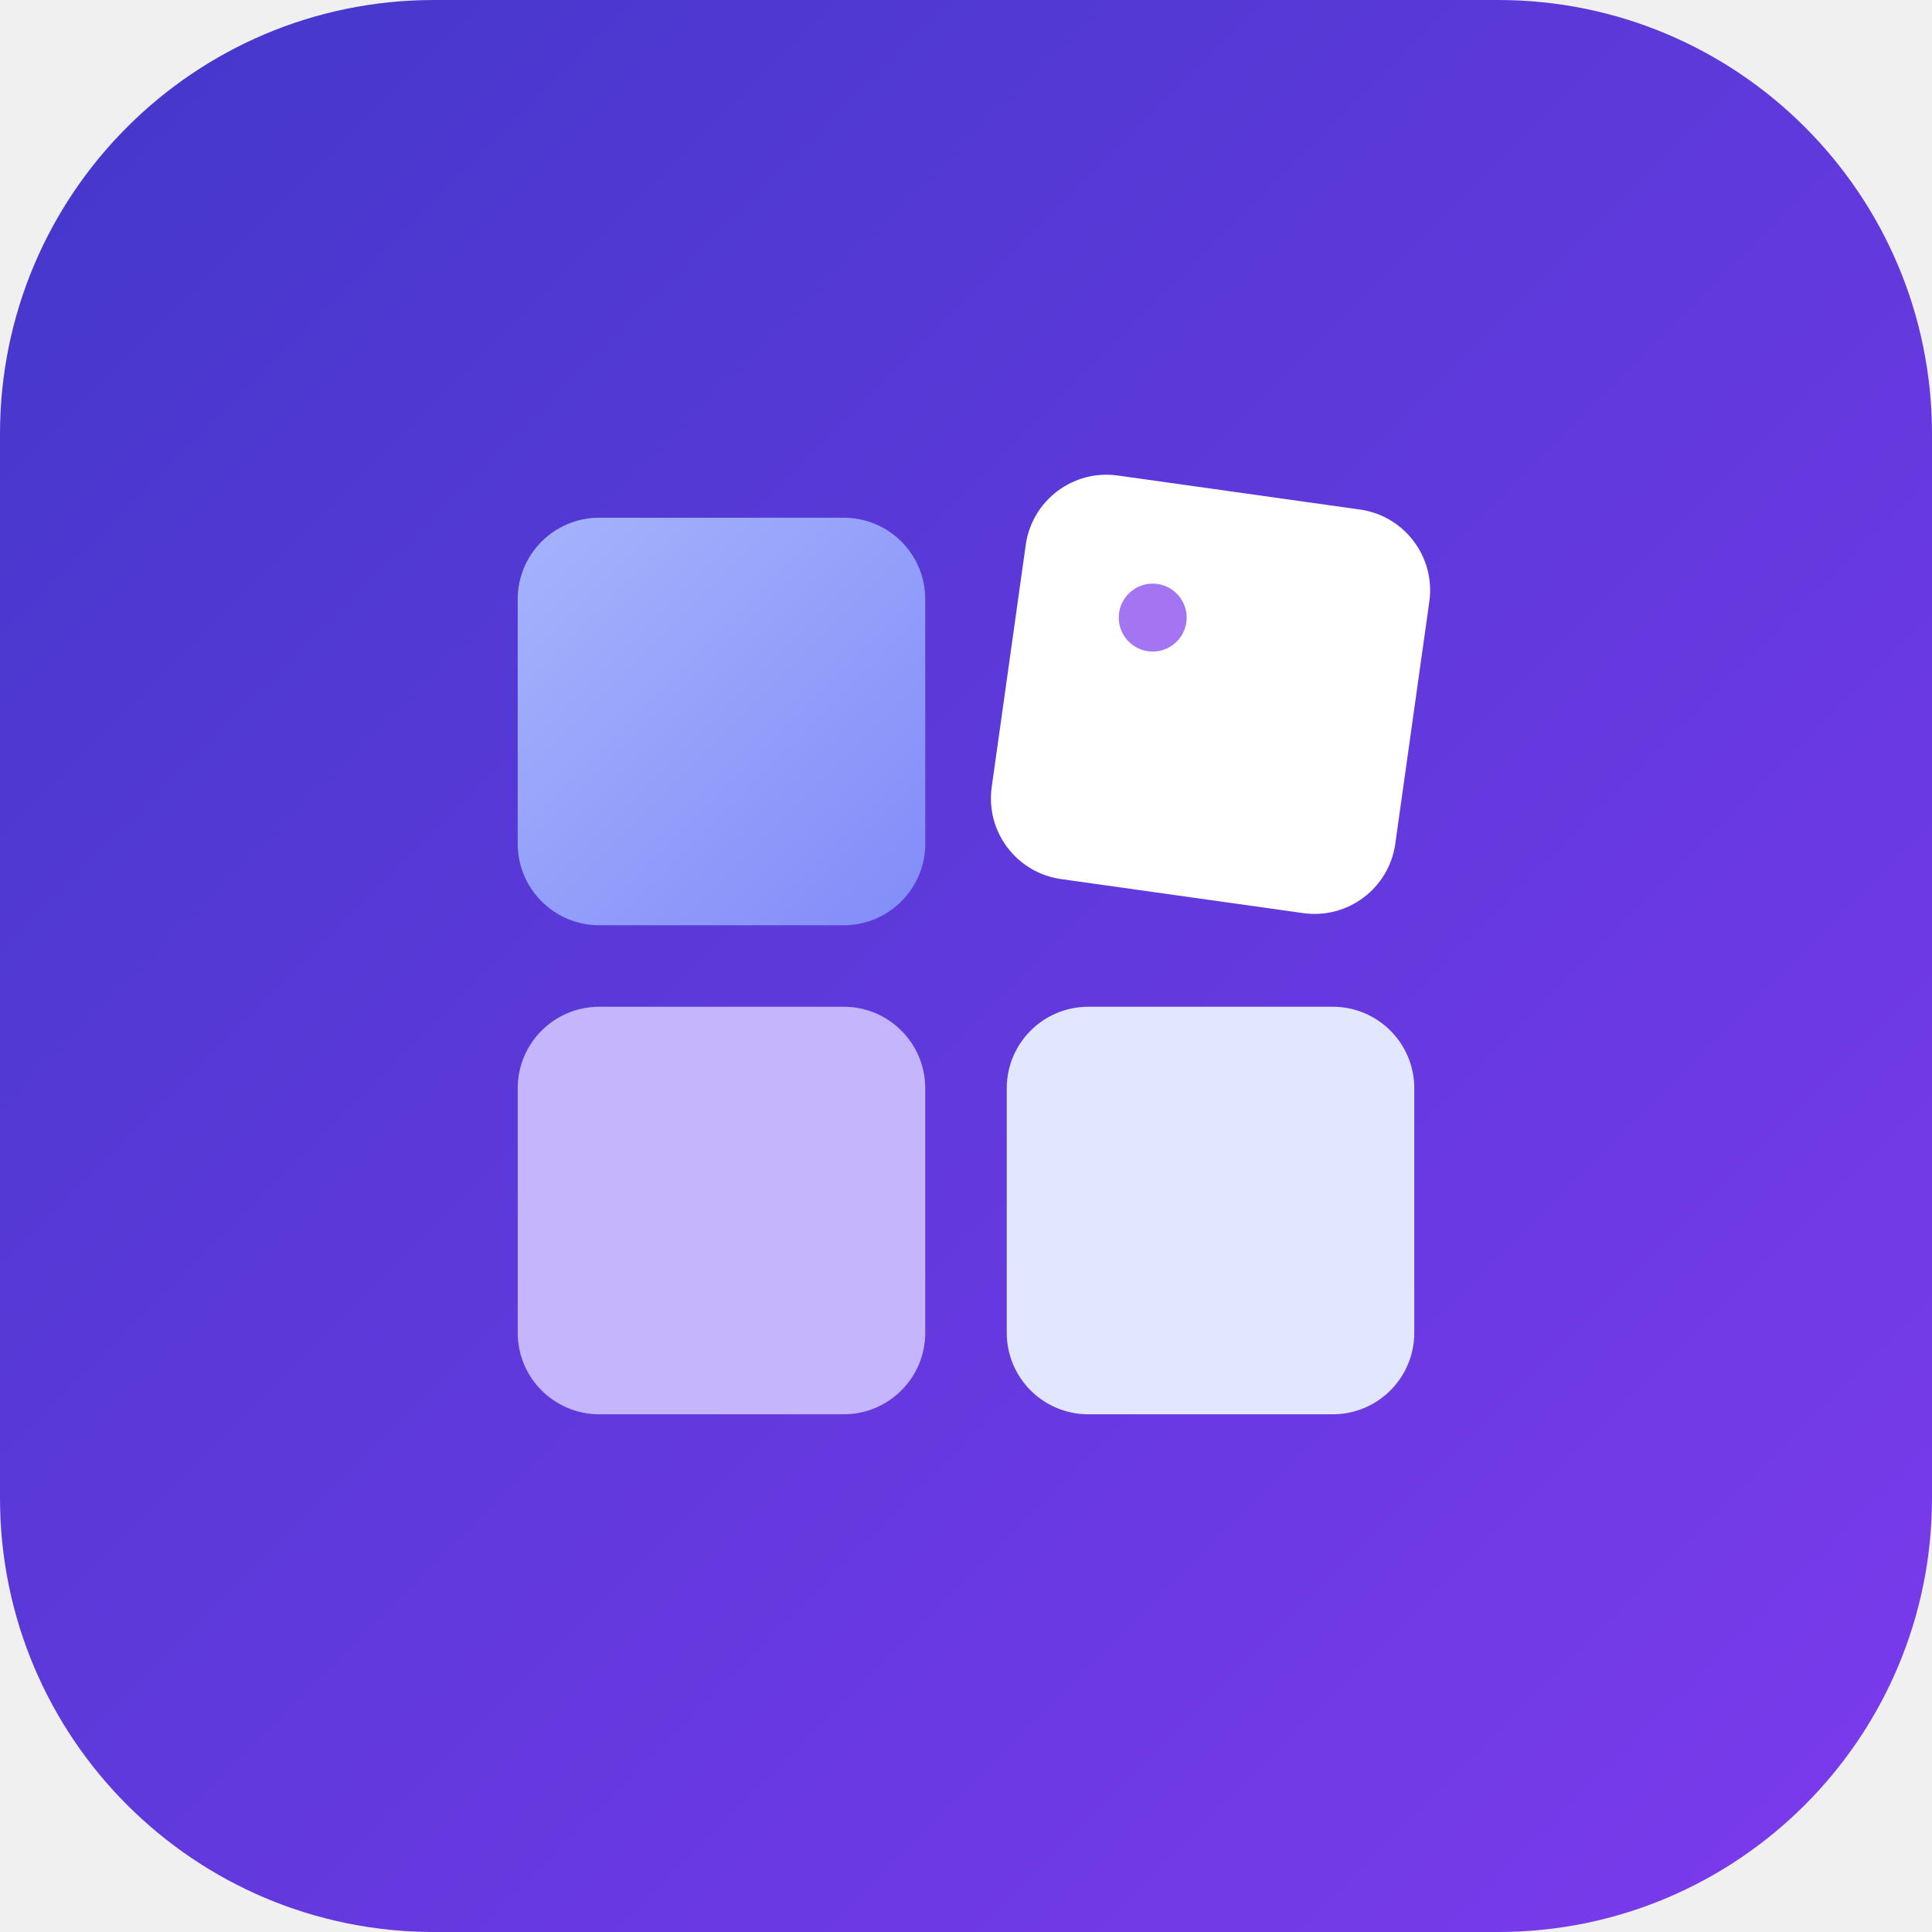
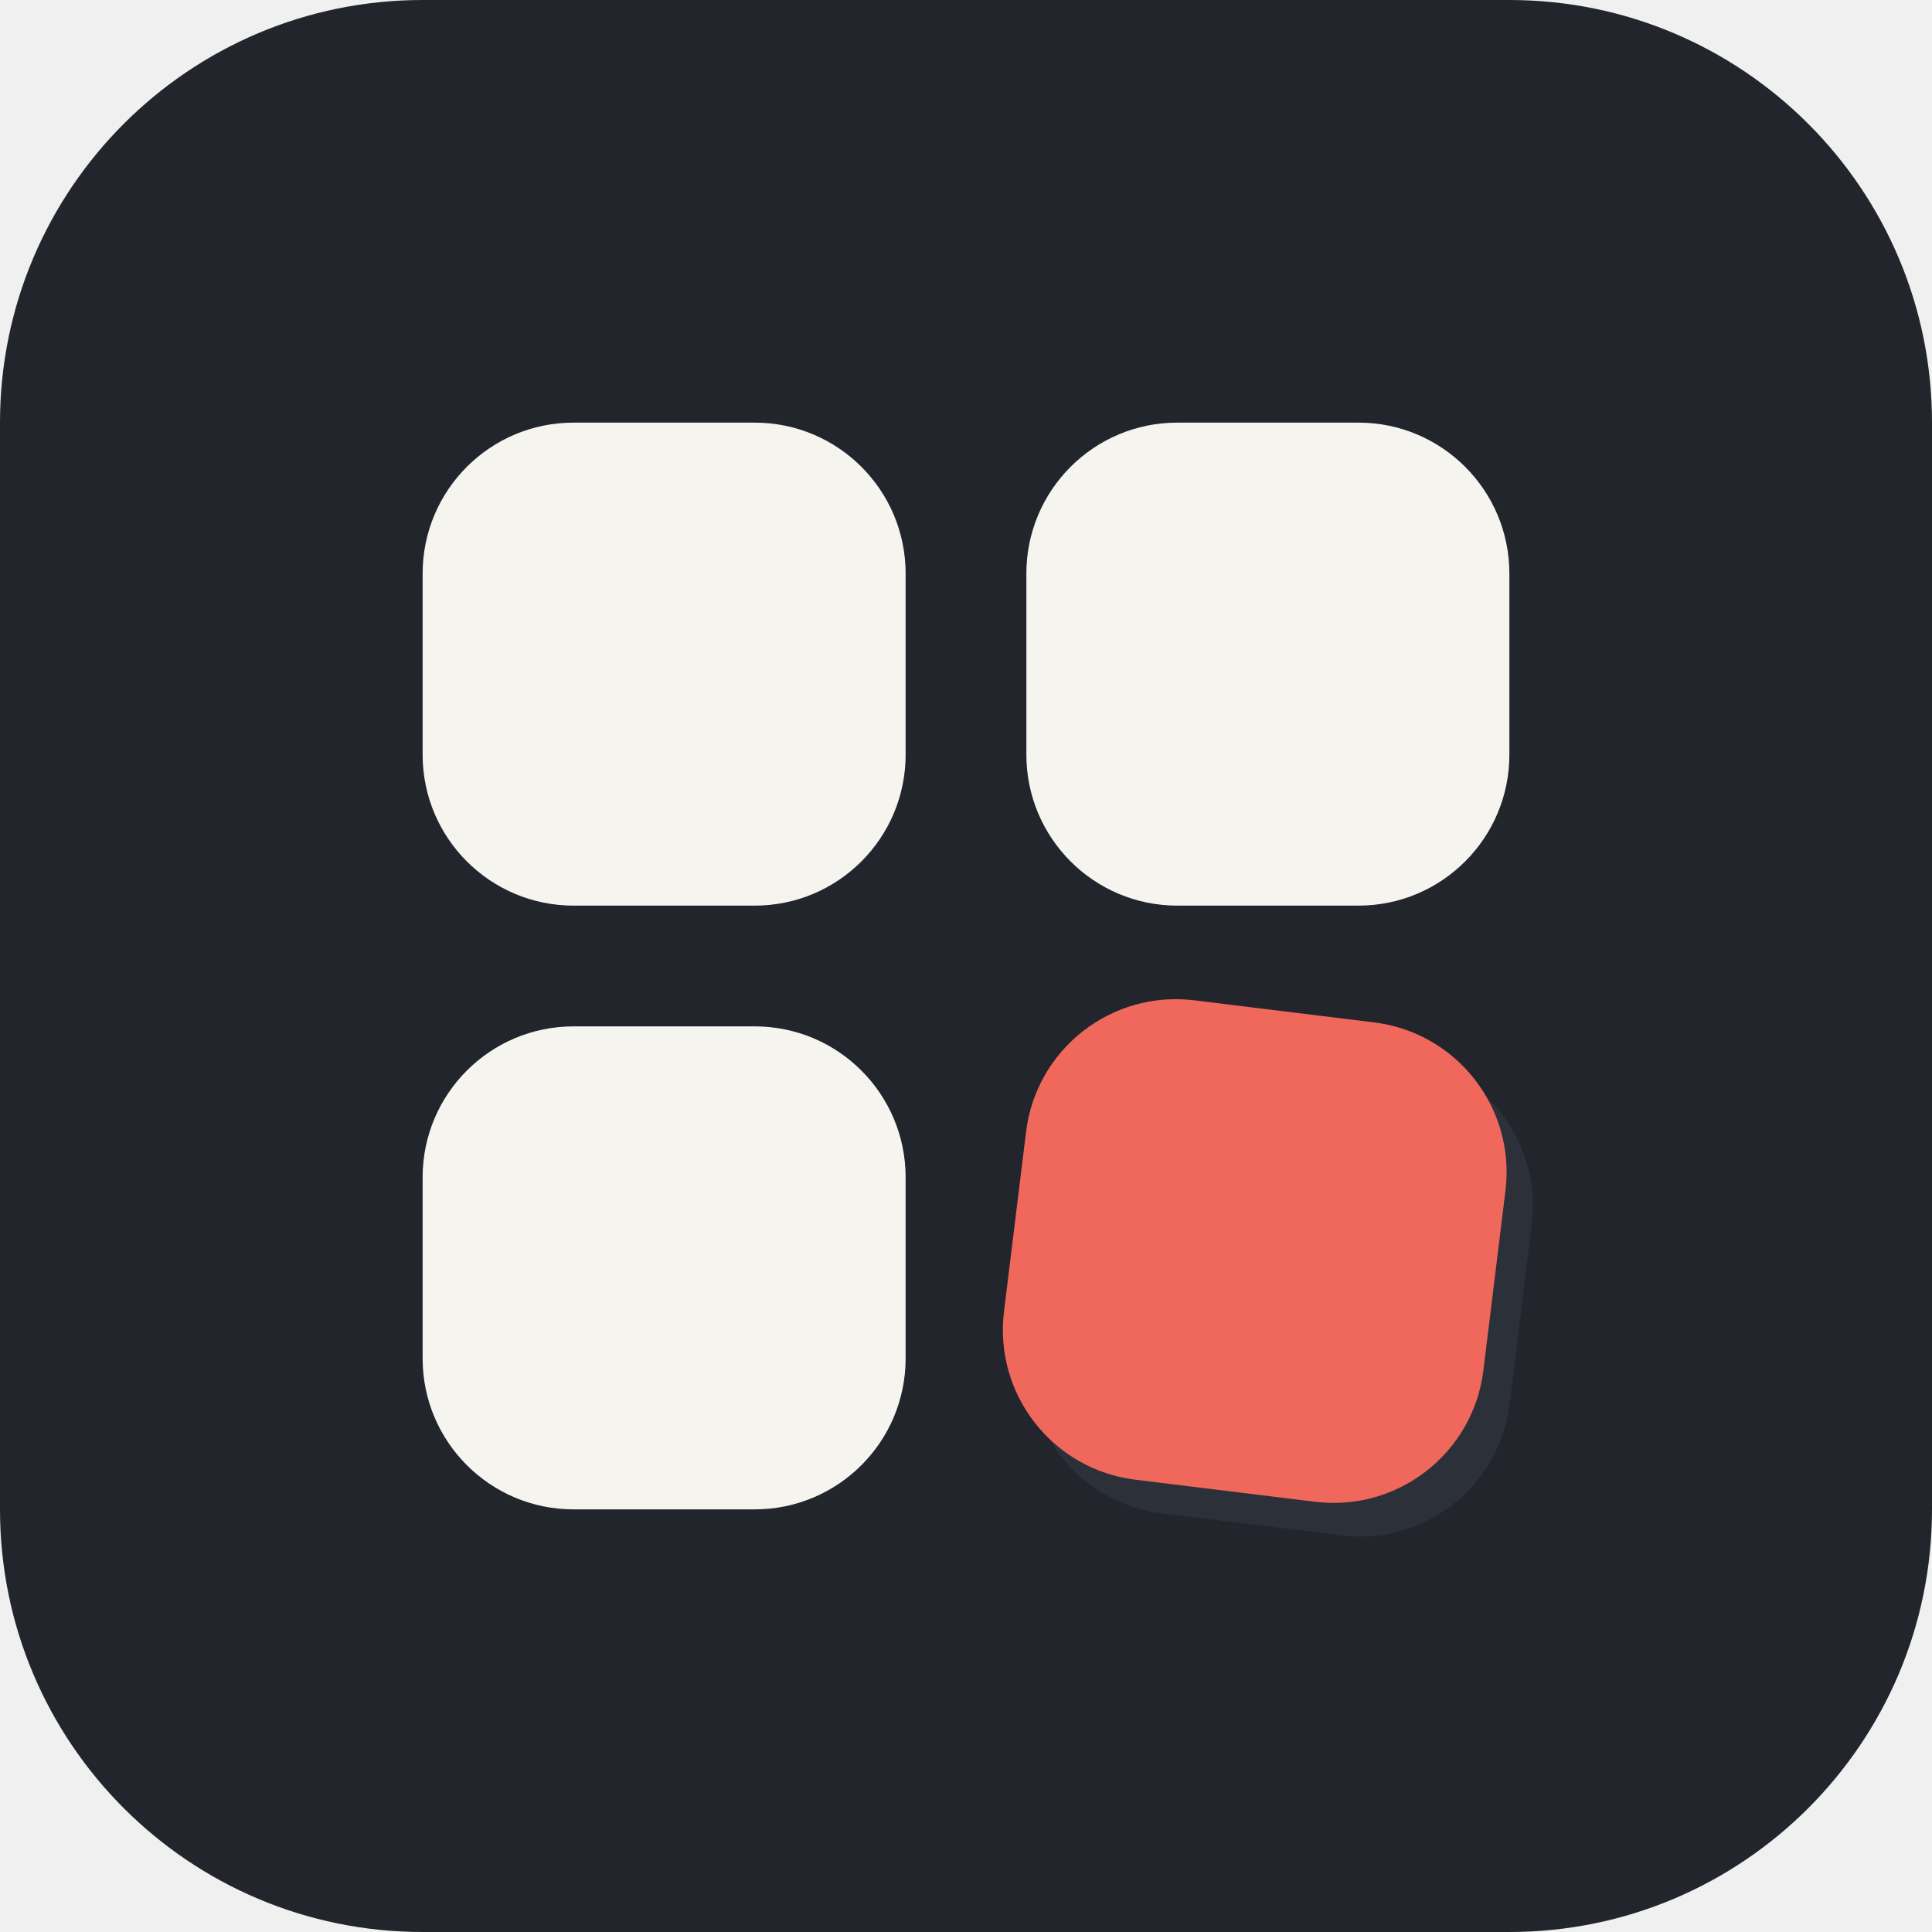
- <svg xmlns="http://www.w3.org/2000/svg" viewBox="0 0 512 512" width="512" height="512" role="img" aria-label="PhotoGrouper">
-   <defs>
-     <linearGradient id="pg-bg" x1="0" y1="0" x2="1" y2="1">
-       <stop offset="0" stop-color="#4338CA" />
-       <stop offset="1" stop-color="#7C3AED" />
-     </linearGradient>
-     <linearGradient id="pg-tile-indigo" x1="0" y1="0" x2="1" y2="1">
-       <stop offset="0" stop-color="#A5B4FC" />
-       <stop offset="1" stop-color="#818CF8" />
-     </linearGradient>
-   </defs>
-   <rect width="512" height="512" rx="115" fill="url(#pg-bg)" />
-   <g transform="translate(76 76) scale(1.8)">
-     <rect x="34" y="34" width="60" height="60" rx="12" fill="url(#pg-tile-indigo)" />
-     <rect x="34" y="106" width="60" height="60" rx="12" fill="#C4B5FD" />
-     <rect x="106" y="106" width="60" height="60" rx="12" fill="#E0E7FF" />
-     <g transform="translate(136 60) rotate(8) translate(-30 -30)">
-       <rect width="60" height="60" rx="12" fill="#FFFFFF" />
-       <circle cx="20" cy="20" r="5" fill="#7C3AED" opacity="0.7" />
-     </g>
+ <svg xmlns="http://www.w3.org/2000/svg" viewBox="0 0 64 64" role="img" aria-label="Photo Grouper rounded header icon — Nine Frame">
+   <rect width="64" height="64" rx="14" fill="#22252B" />
+   <rect x="14" y="14" width="16" height="16" rx="5" fill="#F5F4EF" />
+   <rect x="34" y="14" width="16" height="16" rx="5" fill="#F5F4EF" />
+   <rect x="14" y="34" width="16" height="16" rx="5" fill="#F5F4EF" />
+   <g transform="rotate(7 42 42)">
+     <rect x="34.5" y="34.5" width="16" height="16" rx="5" fill="#2C3038" />
+     <rect x="33.5" y="33.5" width="16" height="16" rx="5" fill="#F0685C" />
  </g>
</svg>
